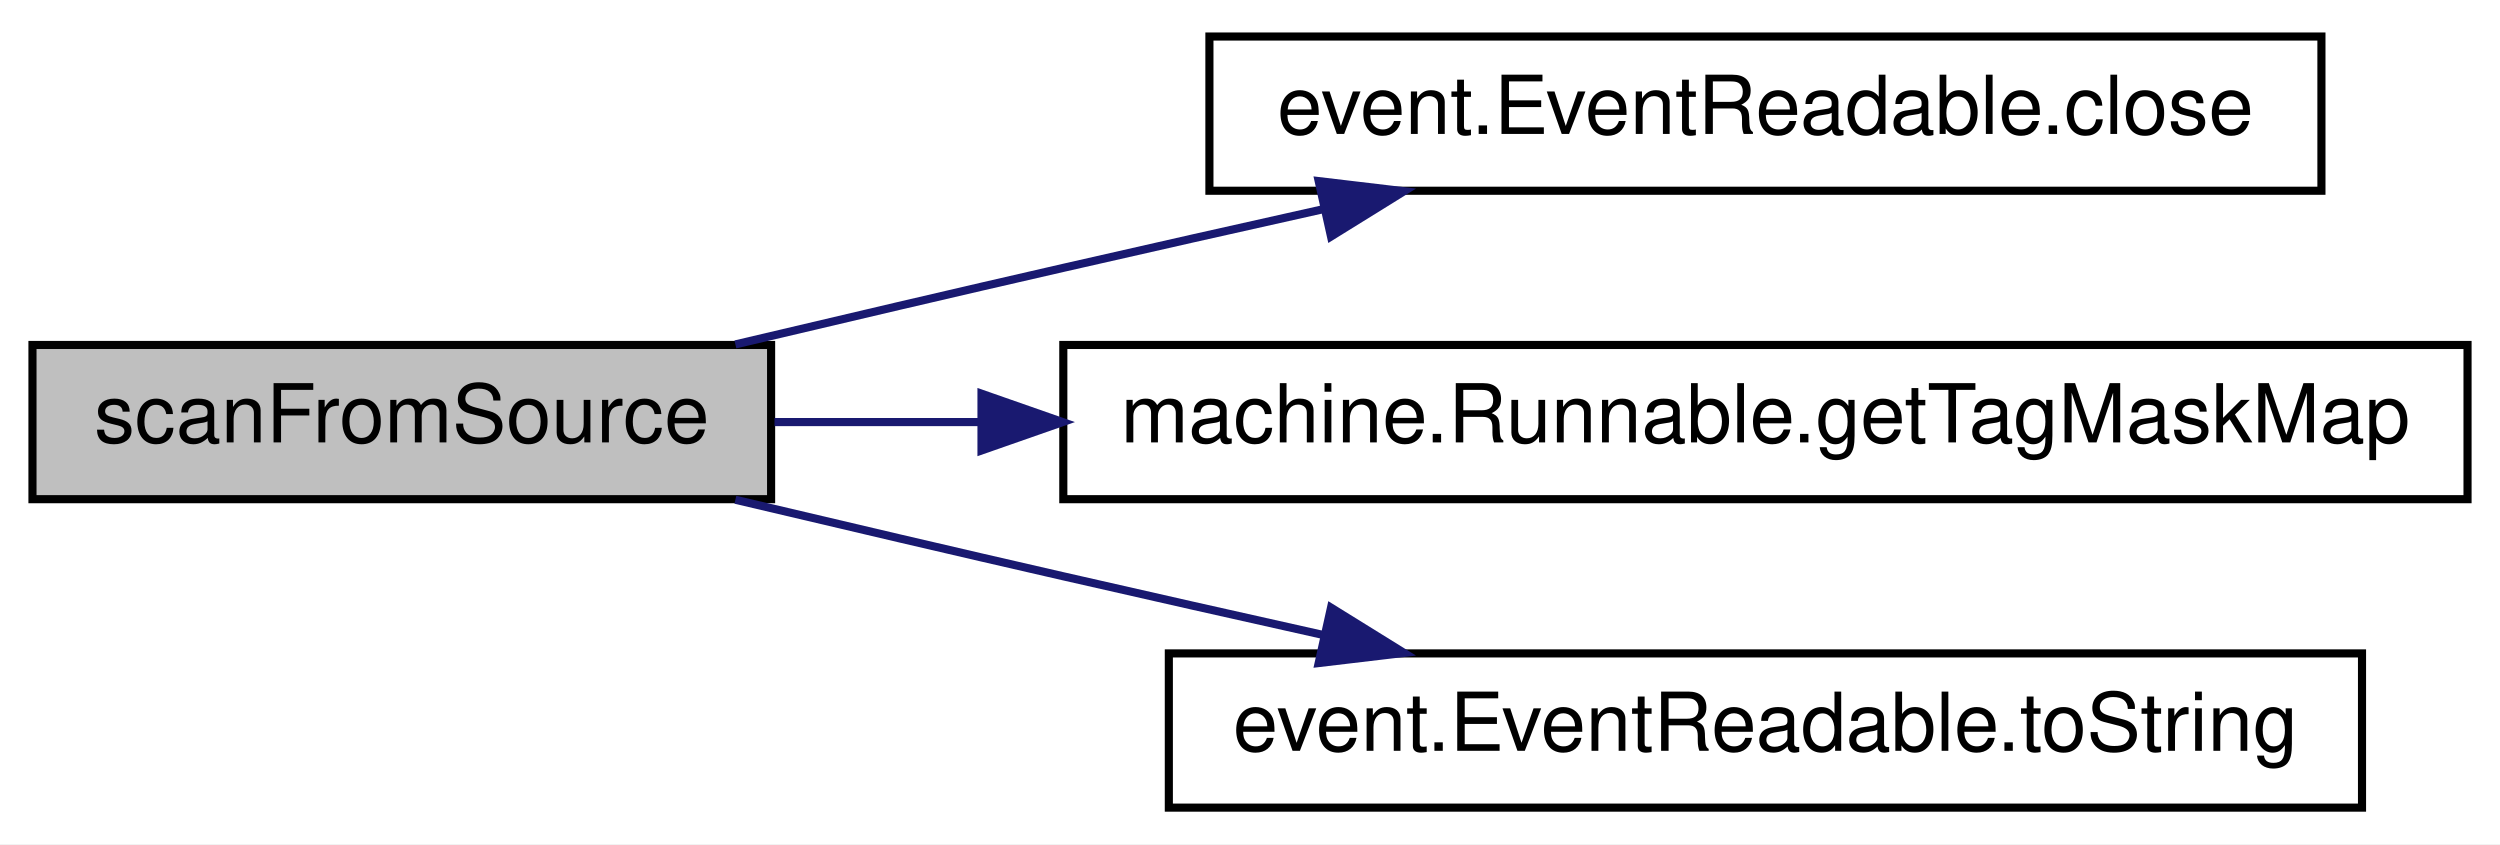
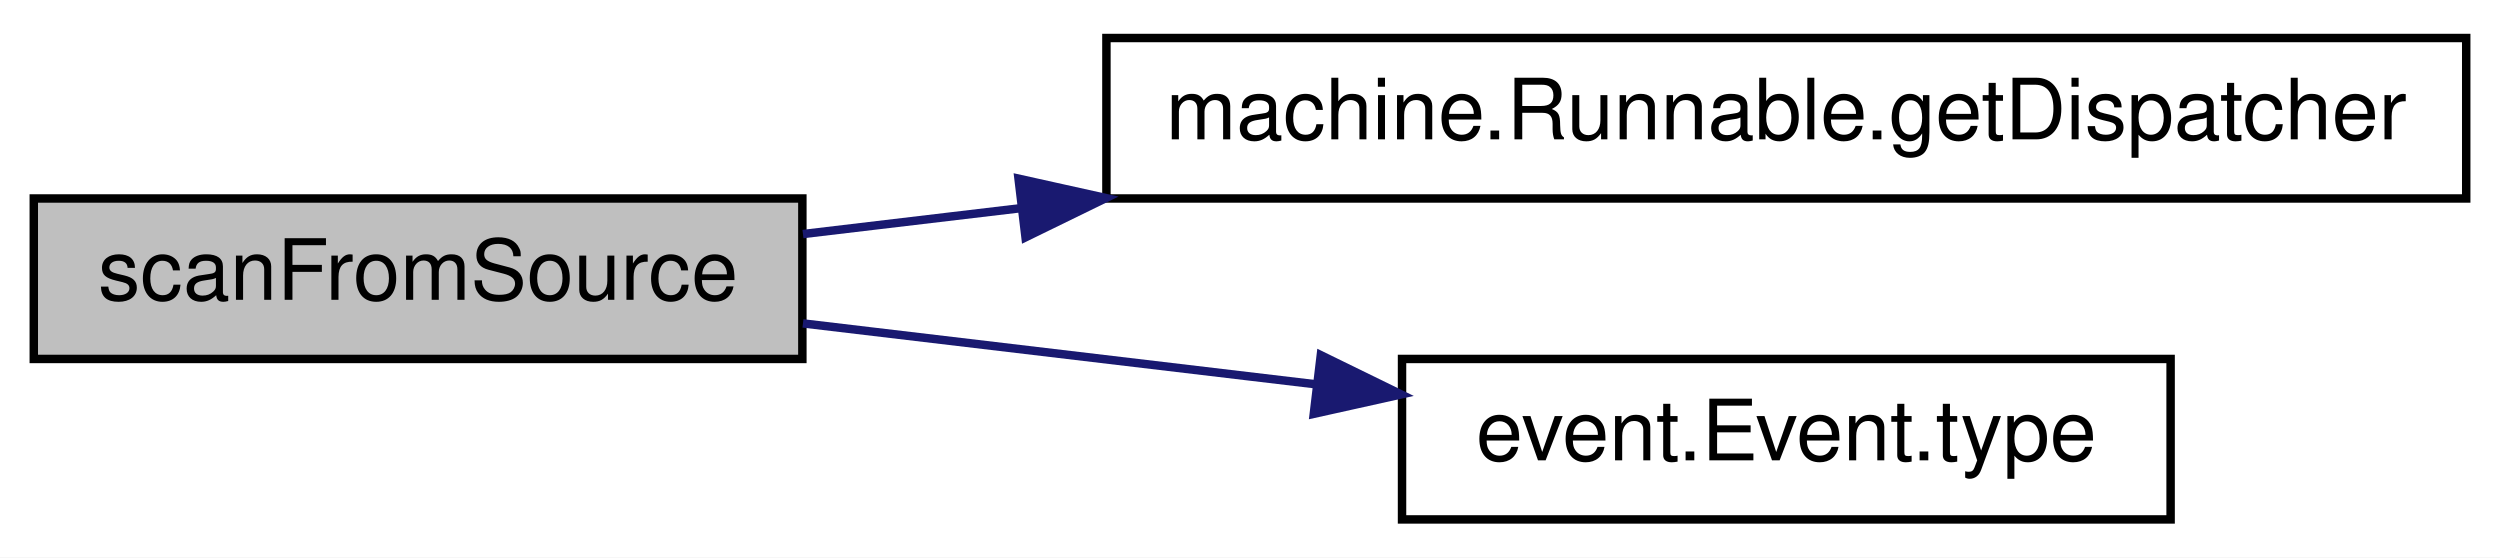
- <svg xmlns="http://www.w3.org/2000/svg" xmlns:xlink="http://www.w3.org/1999/xlink" width="308pt" height="104pt" viewBox="0.00 0.00 308.00 104.00">
-   <g id="graph0" class="graph" transform="scale(1 1) rotate(0) translate(4 100)">
-     <polygon fill="white" stroke="transparent" points="-4,4 -4,-100 304,-100 304,4 -4,4" />
+ <svg xmlns="http://www.w3.org/2000/svg" xmlns:xlink="http://www.w3.org/1999/xlink" width="296pt" height="66pt" viewBox="0.00 0.00 296.00 66.00">
+   <g id="graph0" class="graph" transform="scale(1 1) rotate(0) translate(4 62)">
+     <polygon fill="white" stroke="transparent" points="-4,4 -4,-62 292,-62 292,4 -4,4" />
    <g id="node1" class="node">
      <g id="a_node1">
        <a xlink:title="根クエリrootIDのもとで、与えられた入力ストリームを走査する。">
-           <polygon fill="#bfbfbf" stroke="black" points="0,-38.5 0,-57.5 91,-57.5 91,-38.5 0,-38.5" />
-           <text text-anchor="middle" x="45.5" y="-45.5" font-family="Helvetica,sans-Serif" font-size="10.00">scanFromSource</text>
+           <polygon fill="#bfbfbf" stroke="black" points="0,-19.5 0,-38.5 91,-38.5 91,-19.5 0,-19.5" />
+           <text text-anchor="middle" x="45.5" y="-26.5" font-family="Helvetica,sans-Serif" font-size="10.00">scanFromSource</text>
        </a>
      </g>
    </g>
    <g id="node2" class="node">
      <g id="a_node2">
-         <a xlink:href="interfaceevent_1_1_event_readable.html#a5ae591df94fc66ccb85cbb6565368bca" target="_top" xlink:title="ストリームを閉じる.">
-           <polygon fill="white" stroke="black" points="145,-76.5 145,-95.5 282,-95.5 282,-76.5 145,-76.5" />
-           <text text-anchor="middle" x="213.5" y="-83.5" font-family="Helvetica,sans-Serif" font-size="10.00">event.EventReadable.close</text>
+         <a xlink:href="interfacemachine_1_1_runnable.html#a9424838efab9e789bf3a32b11f44deac" target="_top" xlink:title="文字マスク索引オブジェクトを返す。">
+           <polygon fill="white" stroke="black" points="127,-38.5 127,-57.5 288,-57.5 288,-38.5 127,-38.5" />
+           <text text-anchor="middle" x="207.5" y="-45.5" font-family="Helvetica,sans-Serif" font-size="10.00">machine.Runnable.getDispatcher</text>
        </a>
      </g>
    </g>
    <g id="edge1" class="edge">
-       <path fill="none" stroke="midnightblue" d="M86.6,-57.57C99.49,-60.62 113.84,-63.99 127,-67 137.33,-69.37 148.38,-71.85 158.98,-74.22" />
-       <polygon fill="midnightblue" stroke="midnightblue" points="158.46,-77.69 168.98,-76.44 159.98,-70.86 158.46,-77.69" />
+       <path fill="none" stroke="midnightblue" d="M91.07,-34.29C99.2,-35.26 107.94,-36.3 116.84,-37.35" />
+       <polygon fill="midnightblue" stroke="midnightblue" points="116.59,-40.85 126.94,-38.55 117.42,-33.9 116.59,-40.85" />
    </g>
    <g id="node3" class="node">
      <g id="a_node3">
-         <a xlink:href="interfacemachine_1_1_runnable.html#a46403ad73e6011bb5afef0b9394ffd2a" target="_top" xlink:title="文字マスク索引オブジェクトを返す。">
-           <polygon fill="white" stroke="black" points="127,-38.5 127,-57.5 300,-57.5 300,-38.5 127,-38.5" />
-           <text text-anchor="middle" x="213.5" y="-45.5" font-family="Helvetica,sans-Serif" font-size="10.00">machine.Runnable.getTagMaskMap</text>
+         <a xlink:href="interfaceevent_1_1_event.html#a924f80dc9f50bcdeea9e2d11afb8e04e" target="_top" xlink:title="イベントのタイプを返す。">
+           <polygon fill="white" stroke="black" points="162,-0.5 162,-19.5 253,-19.5 253,-0.5 162,-0.5" />
+           <text text-anchor="middle" x="207.5" y="-7.5" font-family="Helvetica,sans-Serif" font-size="10.00">event.Event.type</text>
        </a>
      </g>
    </g>
    <g id="edge2" class="edge">
-       <path fill="none" stroke="midnightblue" d="M91.42,-48C99.44,-48 108.07,-48 116.9,-48" />
-       <polygon fill="midnightblue" stroke="midnightblue" points="116.92,-51.5 126.92,-48 116.92,-44.5 116.92,-51.5" />
-     </g>
-     <g id="node4" class="node">
-       <g id="a_node4">
-         <a xlink:href="interfaceevent_1_1_event_readable.html#ad146fa8579a5f8a876c4688cc5a68520" target="_top" xlink:title="実行レポートの文字列を返す。">
-           <polygon fill="white" stroke="black" points="140,-0.5 140,-19.5 287,-19.5 287,-0.5 140,-0.5" />
-           <text text-anchor="middle" x="213.5" y="-7.5" font-family="Helvetica,sans-Serif" font-size="10.00">event.EventReadable.toString</text>
-         </a>
-       </g>
-     </g>
-     <g id="edge3" class="edge">
-       <path fill="none" stroke="midnightblue" d="M86.6,-38.43C99.49,-35.38 113.84,-32.01 127,-29 137.33,-26.63 148.38,-24.15 158.98,-21.78" />
-       <polygon fill="midnightblue" stroke="midnightblue" points="159.98,-25.14 168.98,-19.56 158.46,-18.31 159.98,-25.14" />
+       <path fill="none" stroke="midnightblue" d="M91.07,-23.71C109.89,-21.47 131.99,-18.85 151.78,-16.5" />
+       <polygon fill="midnightblue" stroke="midnightblue" points="152.38,-19.95 161.89,-15.3 151.55,-13 152.38,-19.95" />
    </g>
  </g>
</svg>
